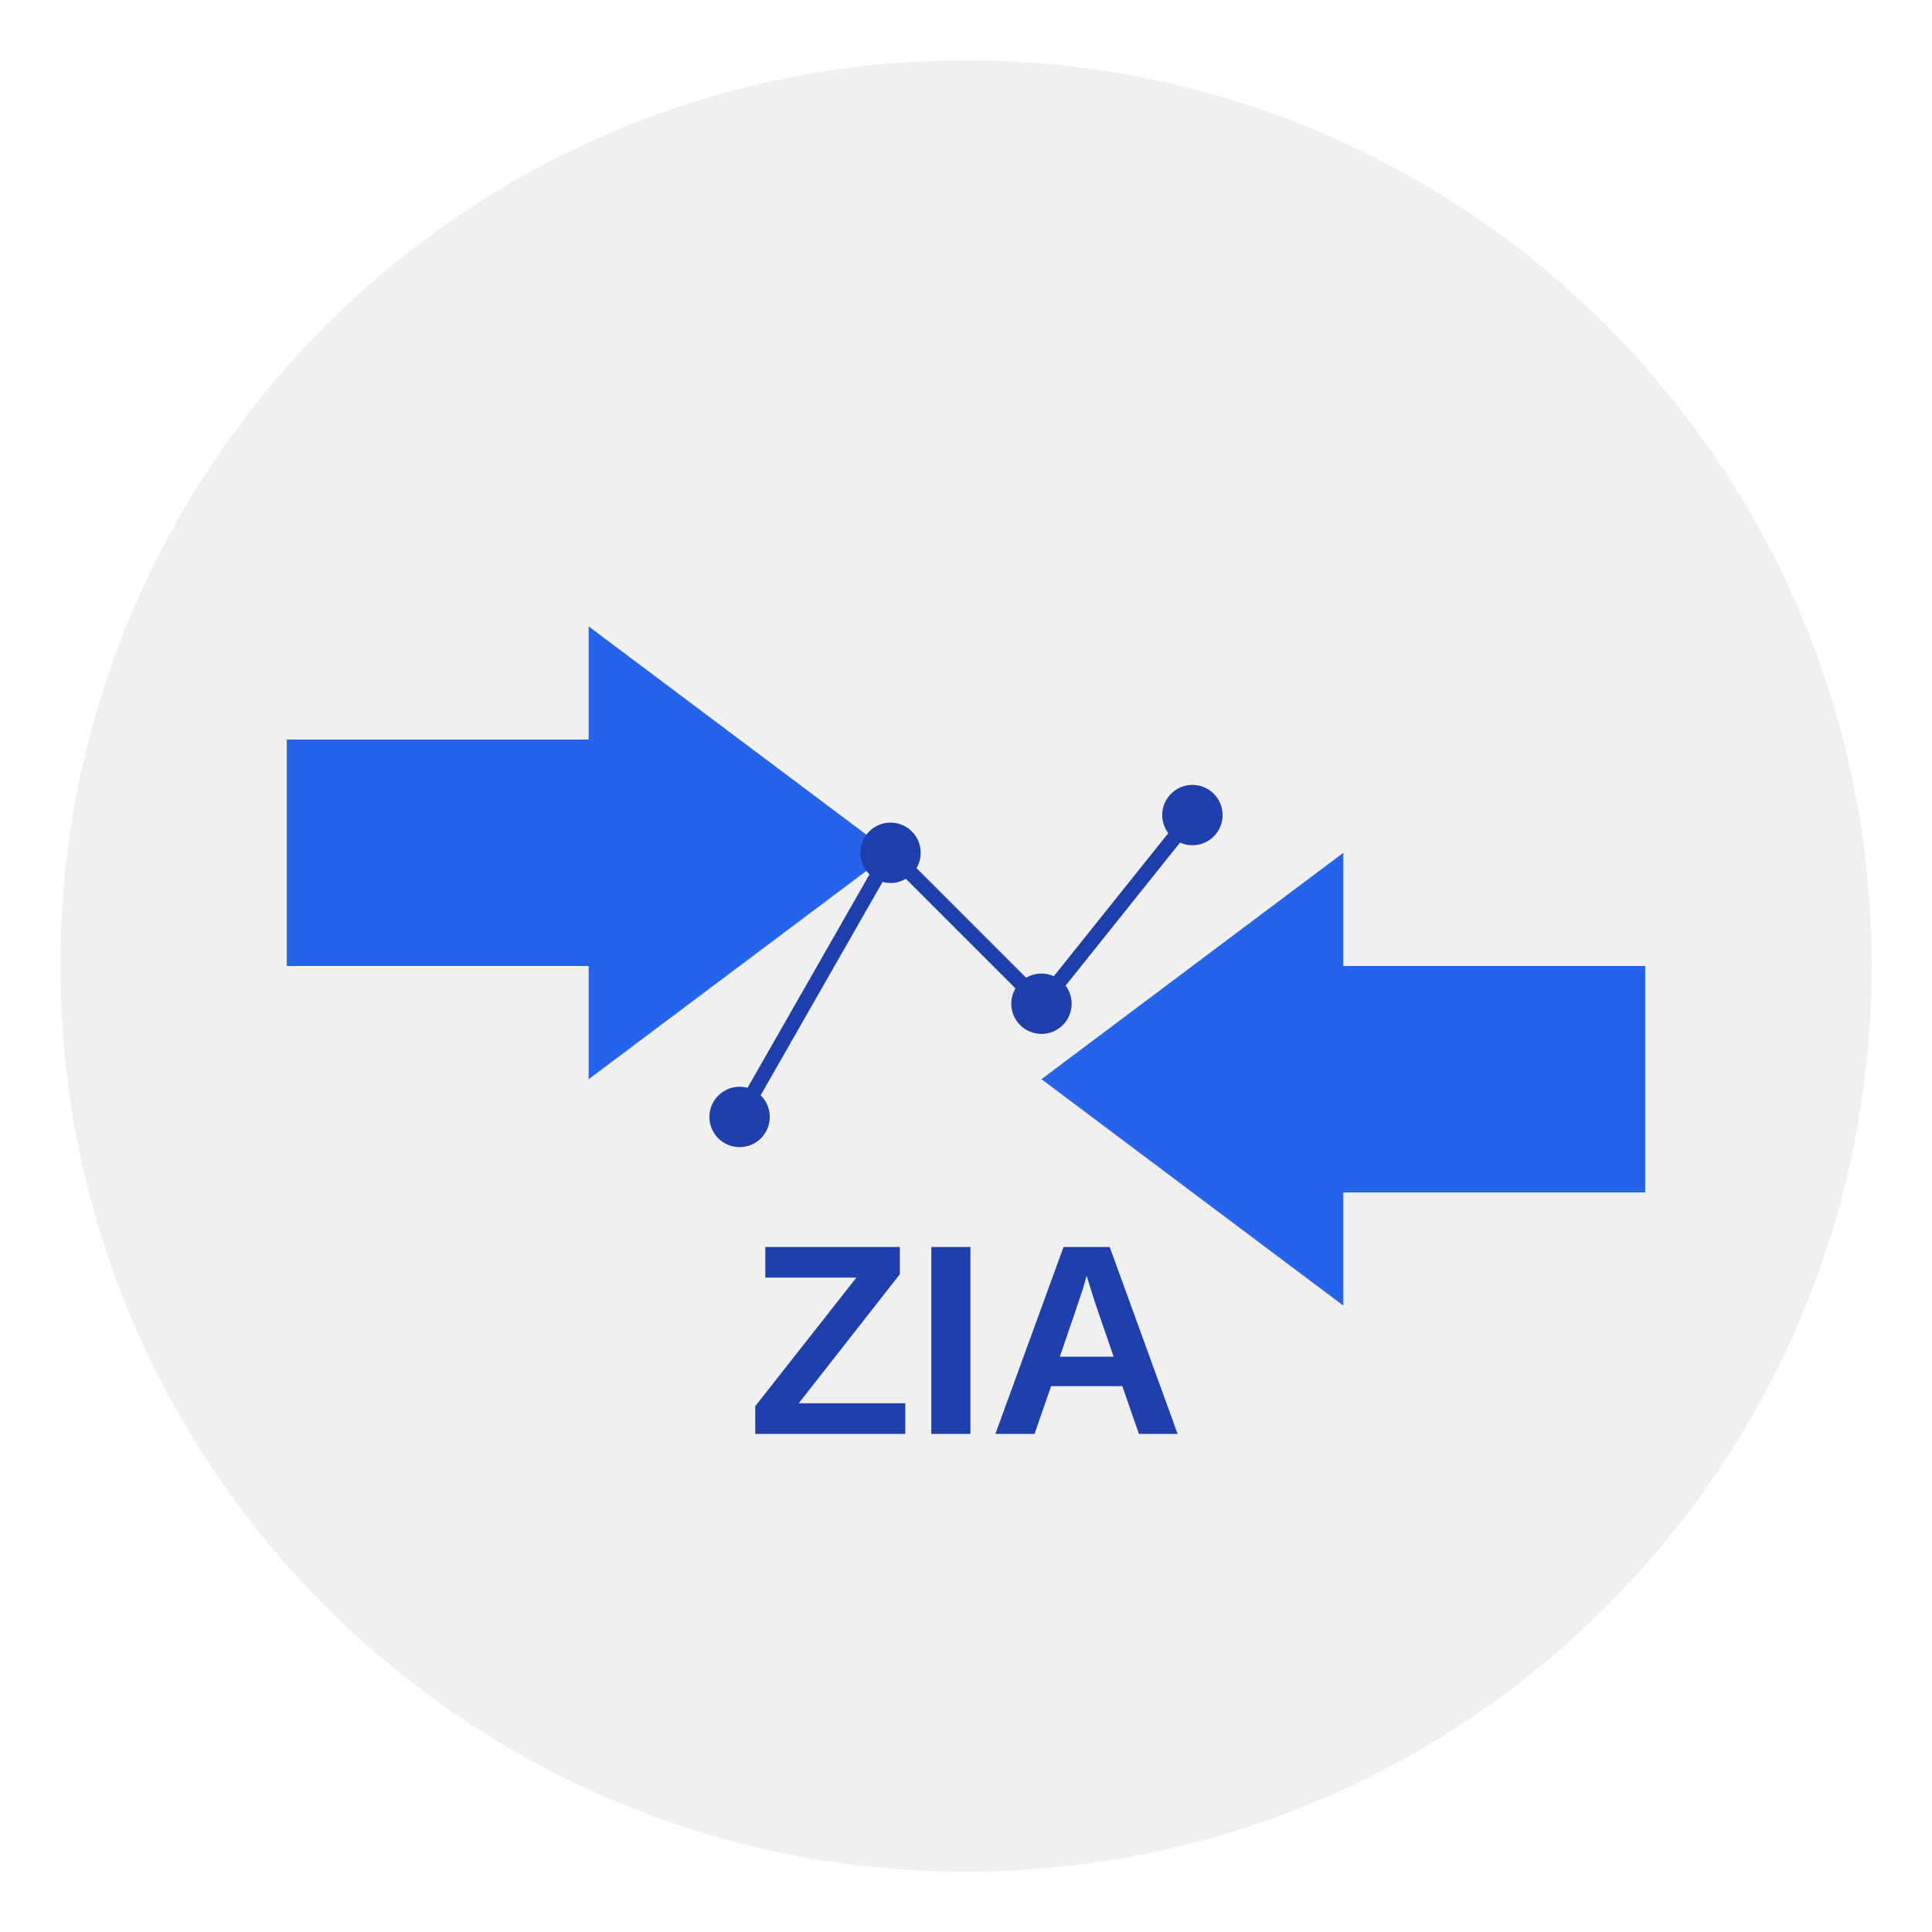
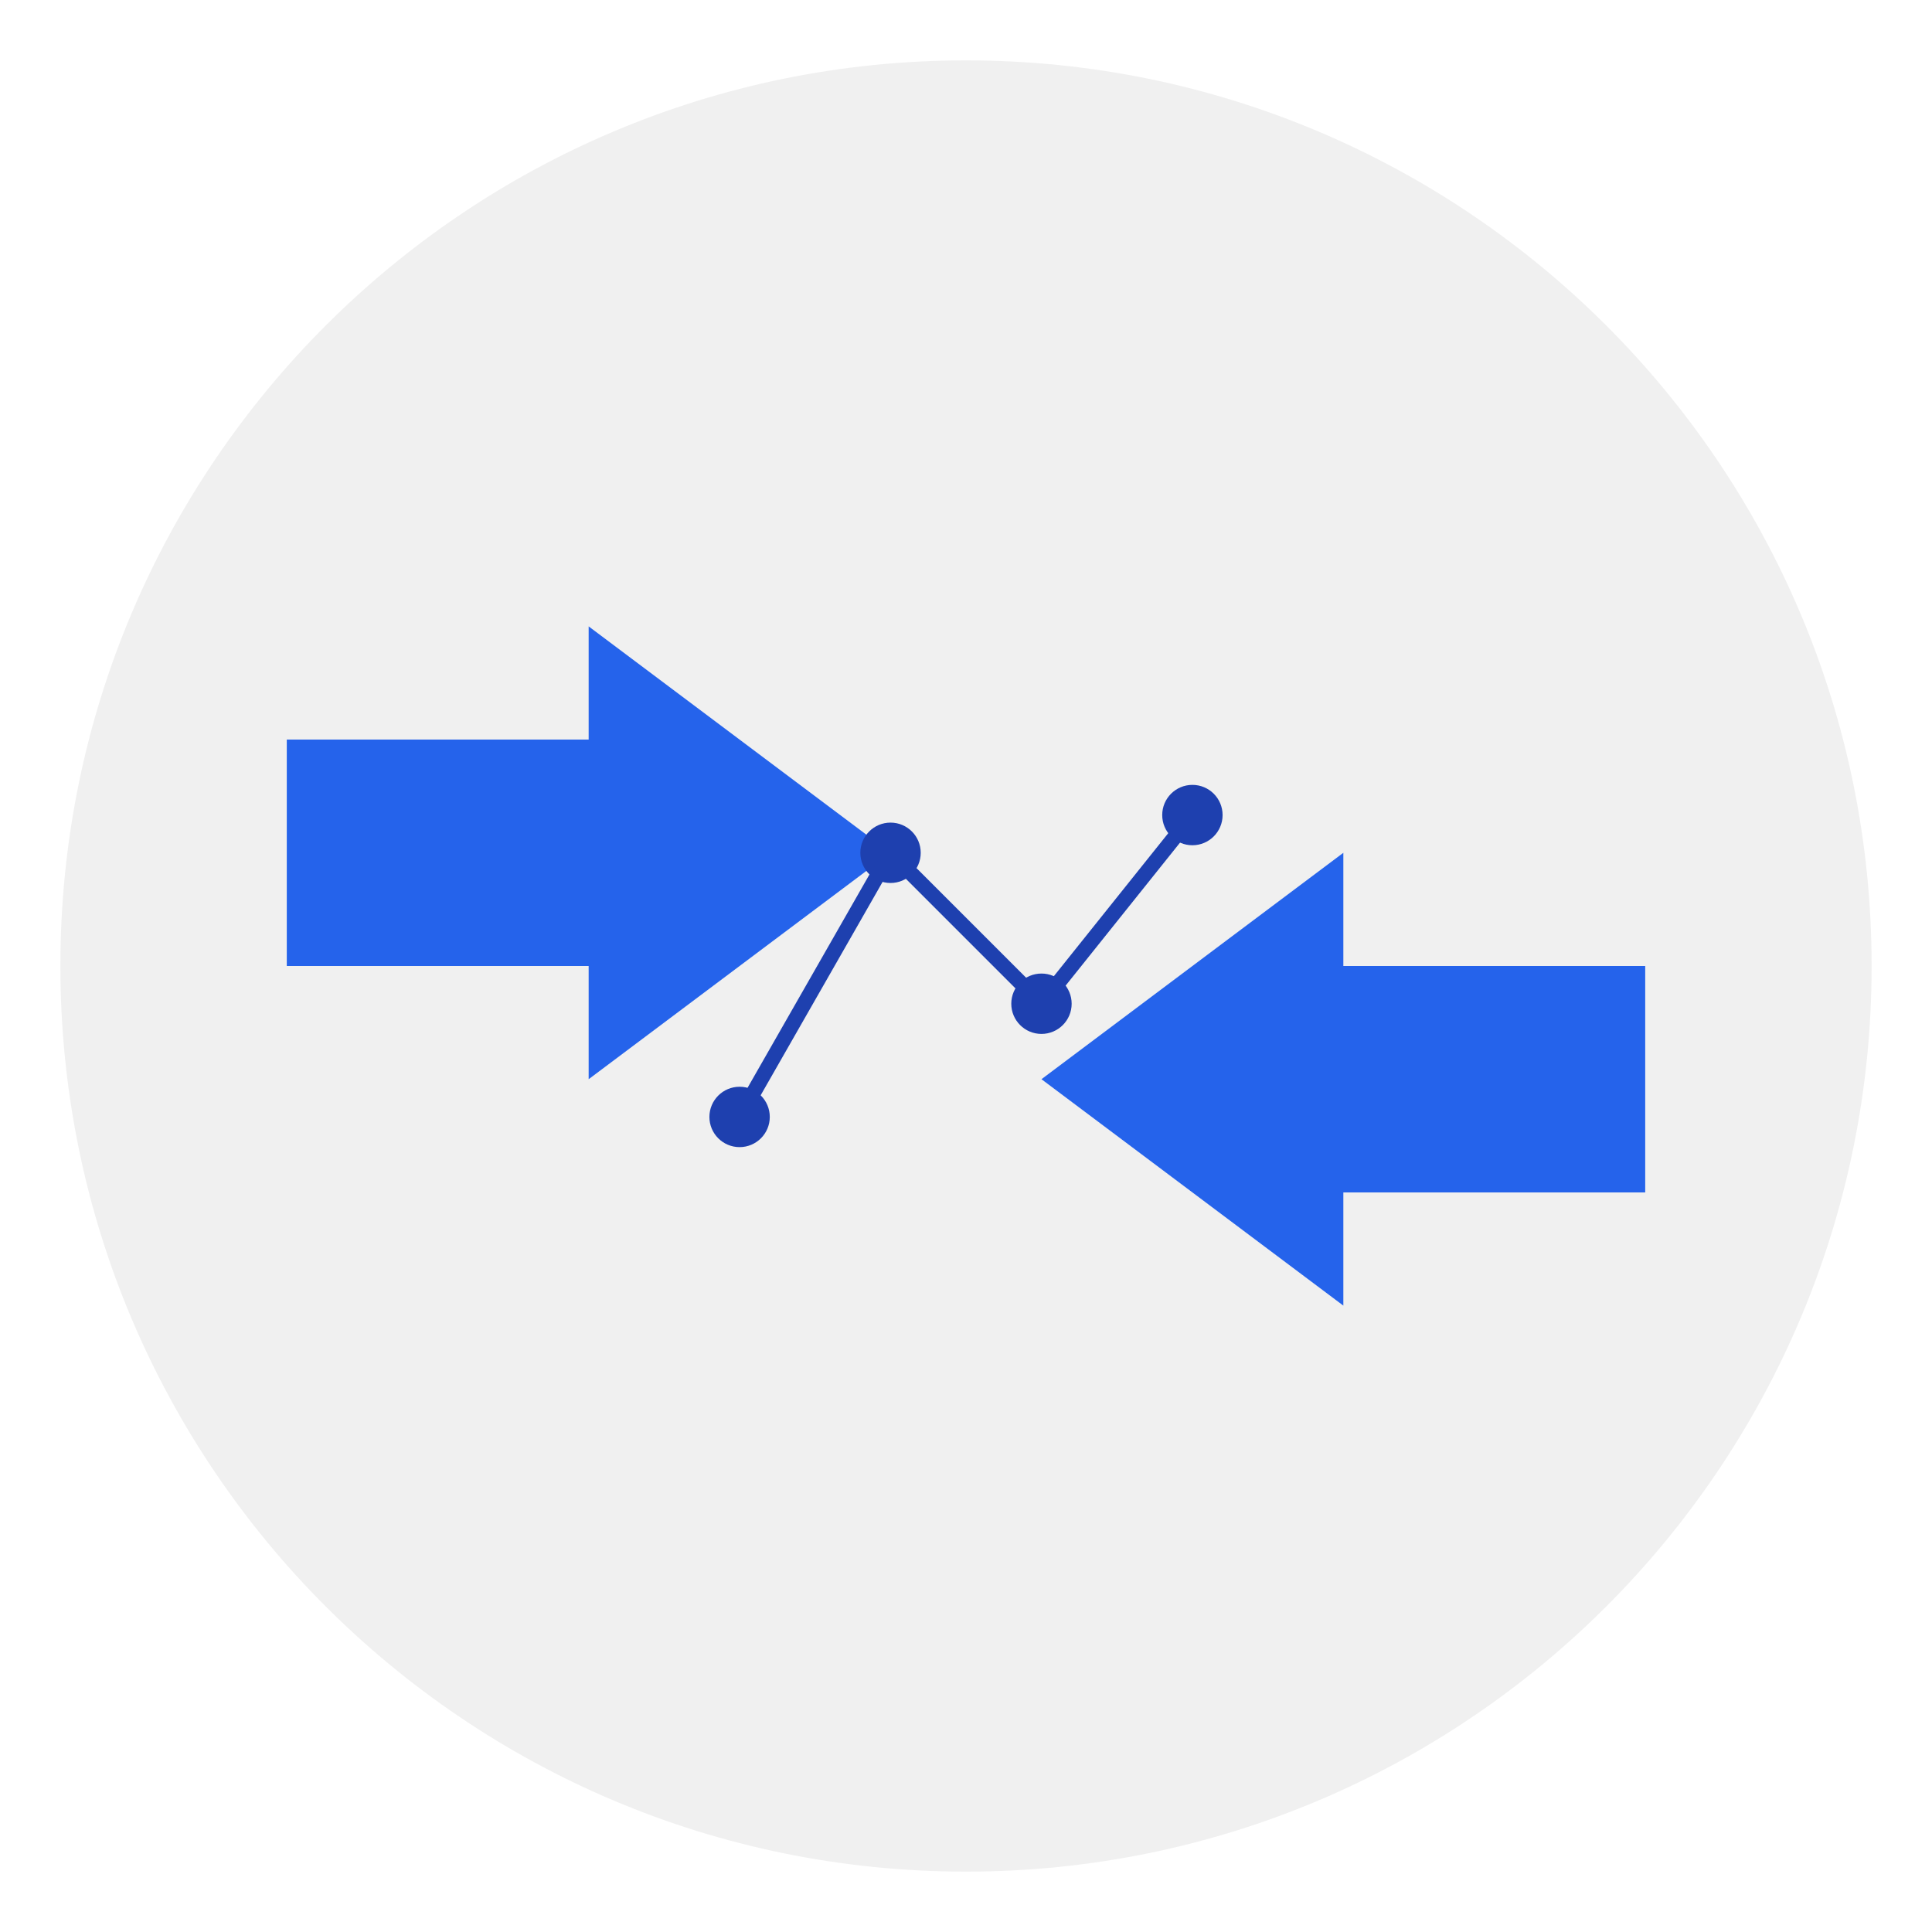
<svg xmlns="http://www.w3.org/2000/svg" width="512" height="512" viewBox="0 0 512 512">
  <circle cx="256" cy="256" r="240" fill="#f0f0f0" />
  <g transform="translate(256 256)">
    <path d="M-180 -60 L-100 -60 L-100 -90 L-20 -30 L-100 30 L-100 0 L-180 0 Z" fill="#2563eb" />
    <path d="M180 60 L100 60 L100 90 L20 30 L100 -30 L100 0 L180 0 Z" fill="#2563eb" />
    <g fill="#1e40af">
      <circle cx="-60" cy="40" r="8" />
      <circle cx="-20" cy="-30" r="8" />
      <circle cx="20" cy="10" r="8" />
      <circle cx="60" cy="-40" r="8" />
      <path d="M-60 40 L-20 -30 L20 10 L60 -40" fill="none" stroke="#1e40af" stroke-width="4" stroke-linecap="round" />
    </g>
  </g>
-   <text x="256" y="380" font-family="Arial, sans-serif" font-size="72" font-weight="bold" text-anchor="middle" fill="#1e40af">
-     ZIA
-   </text>
</svg>
